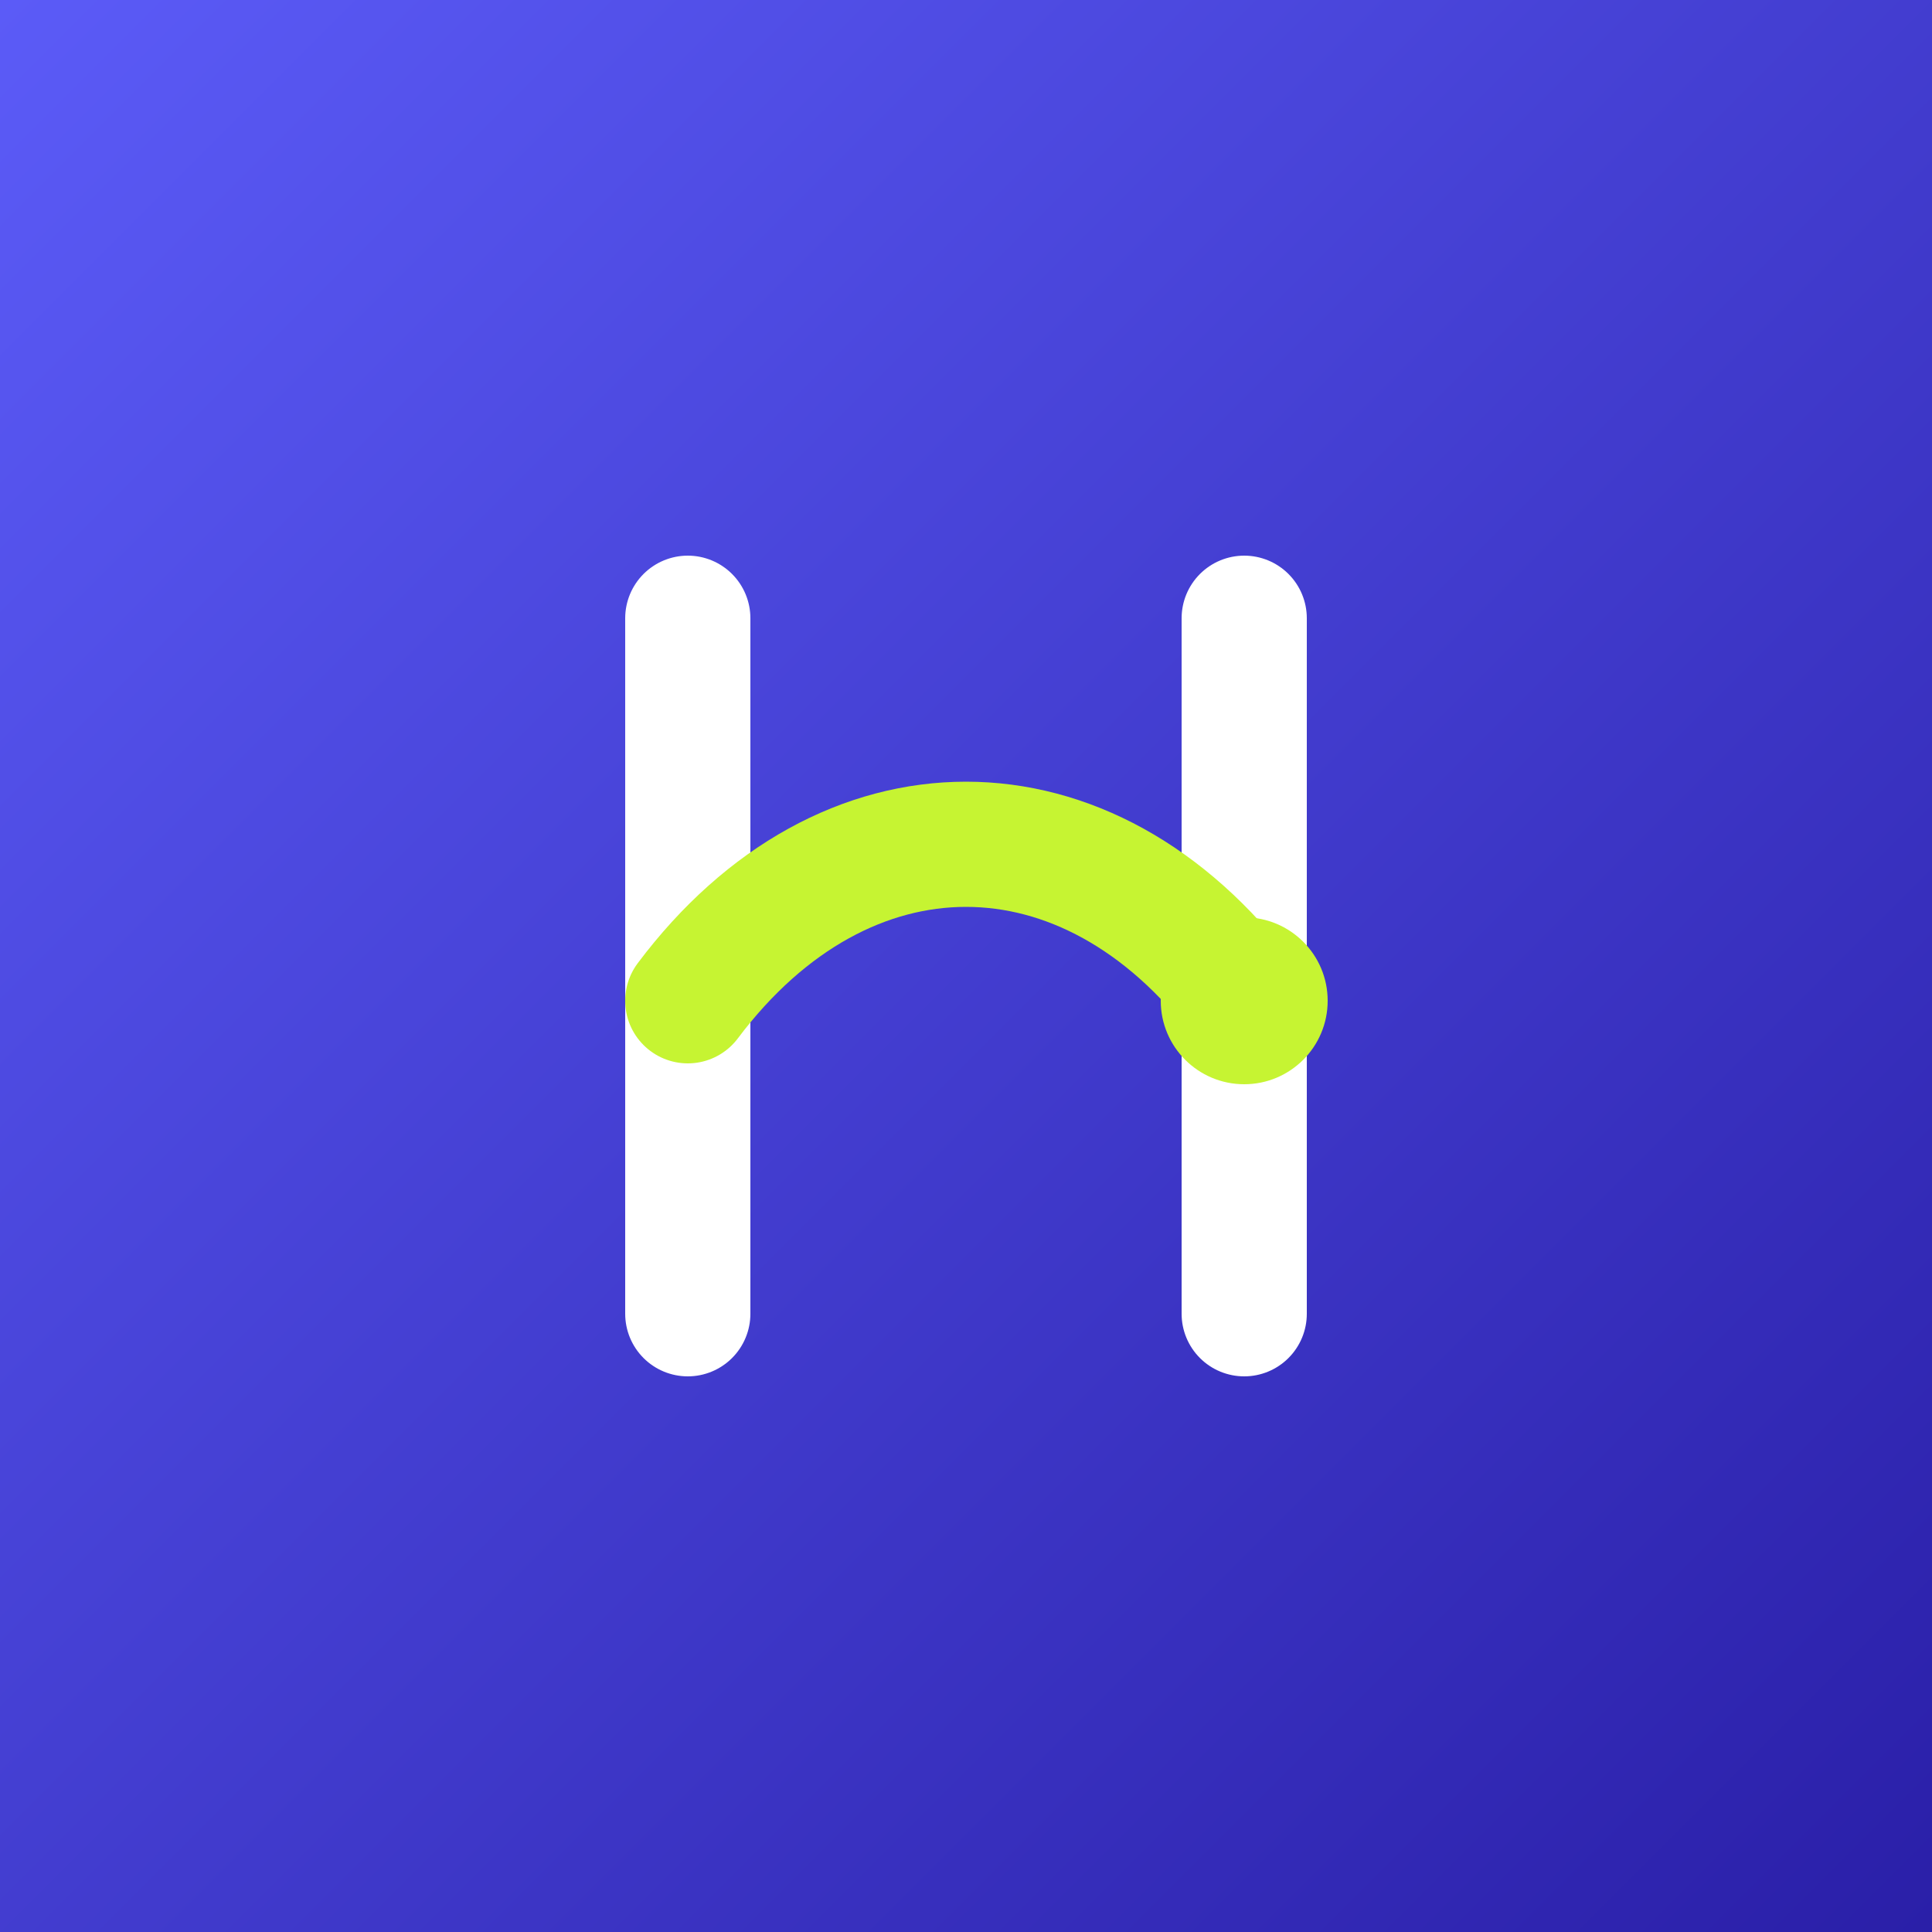
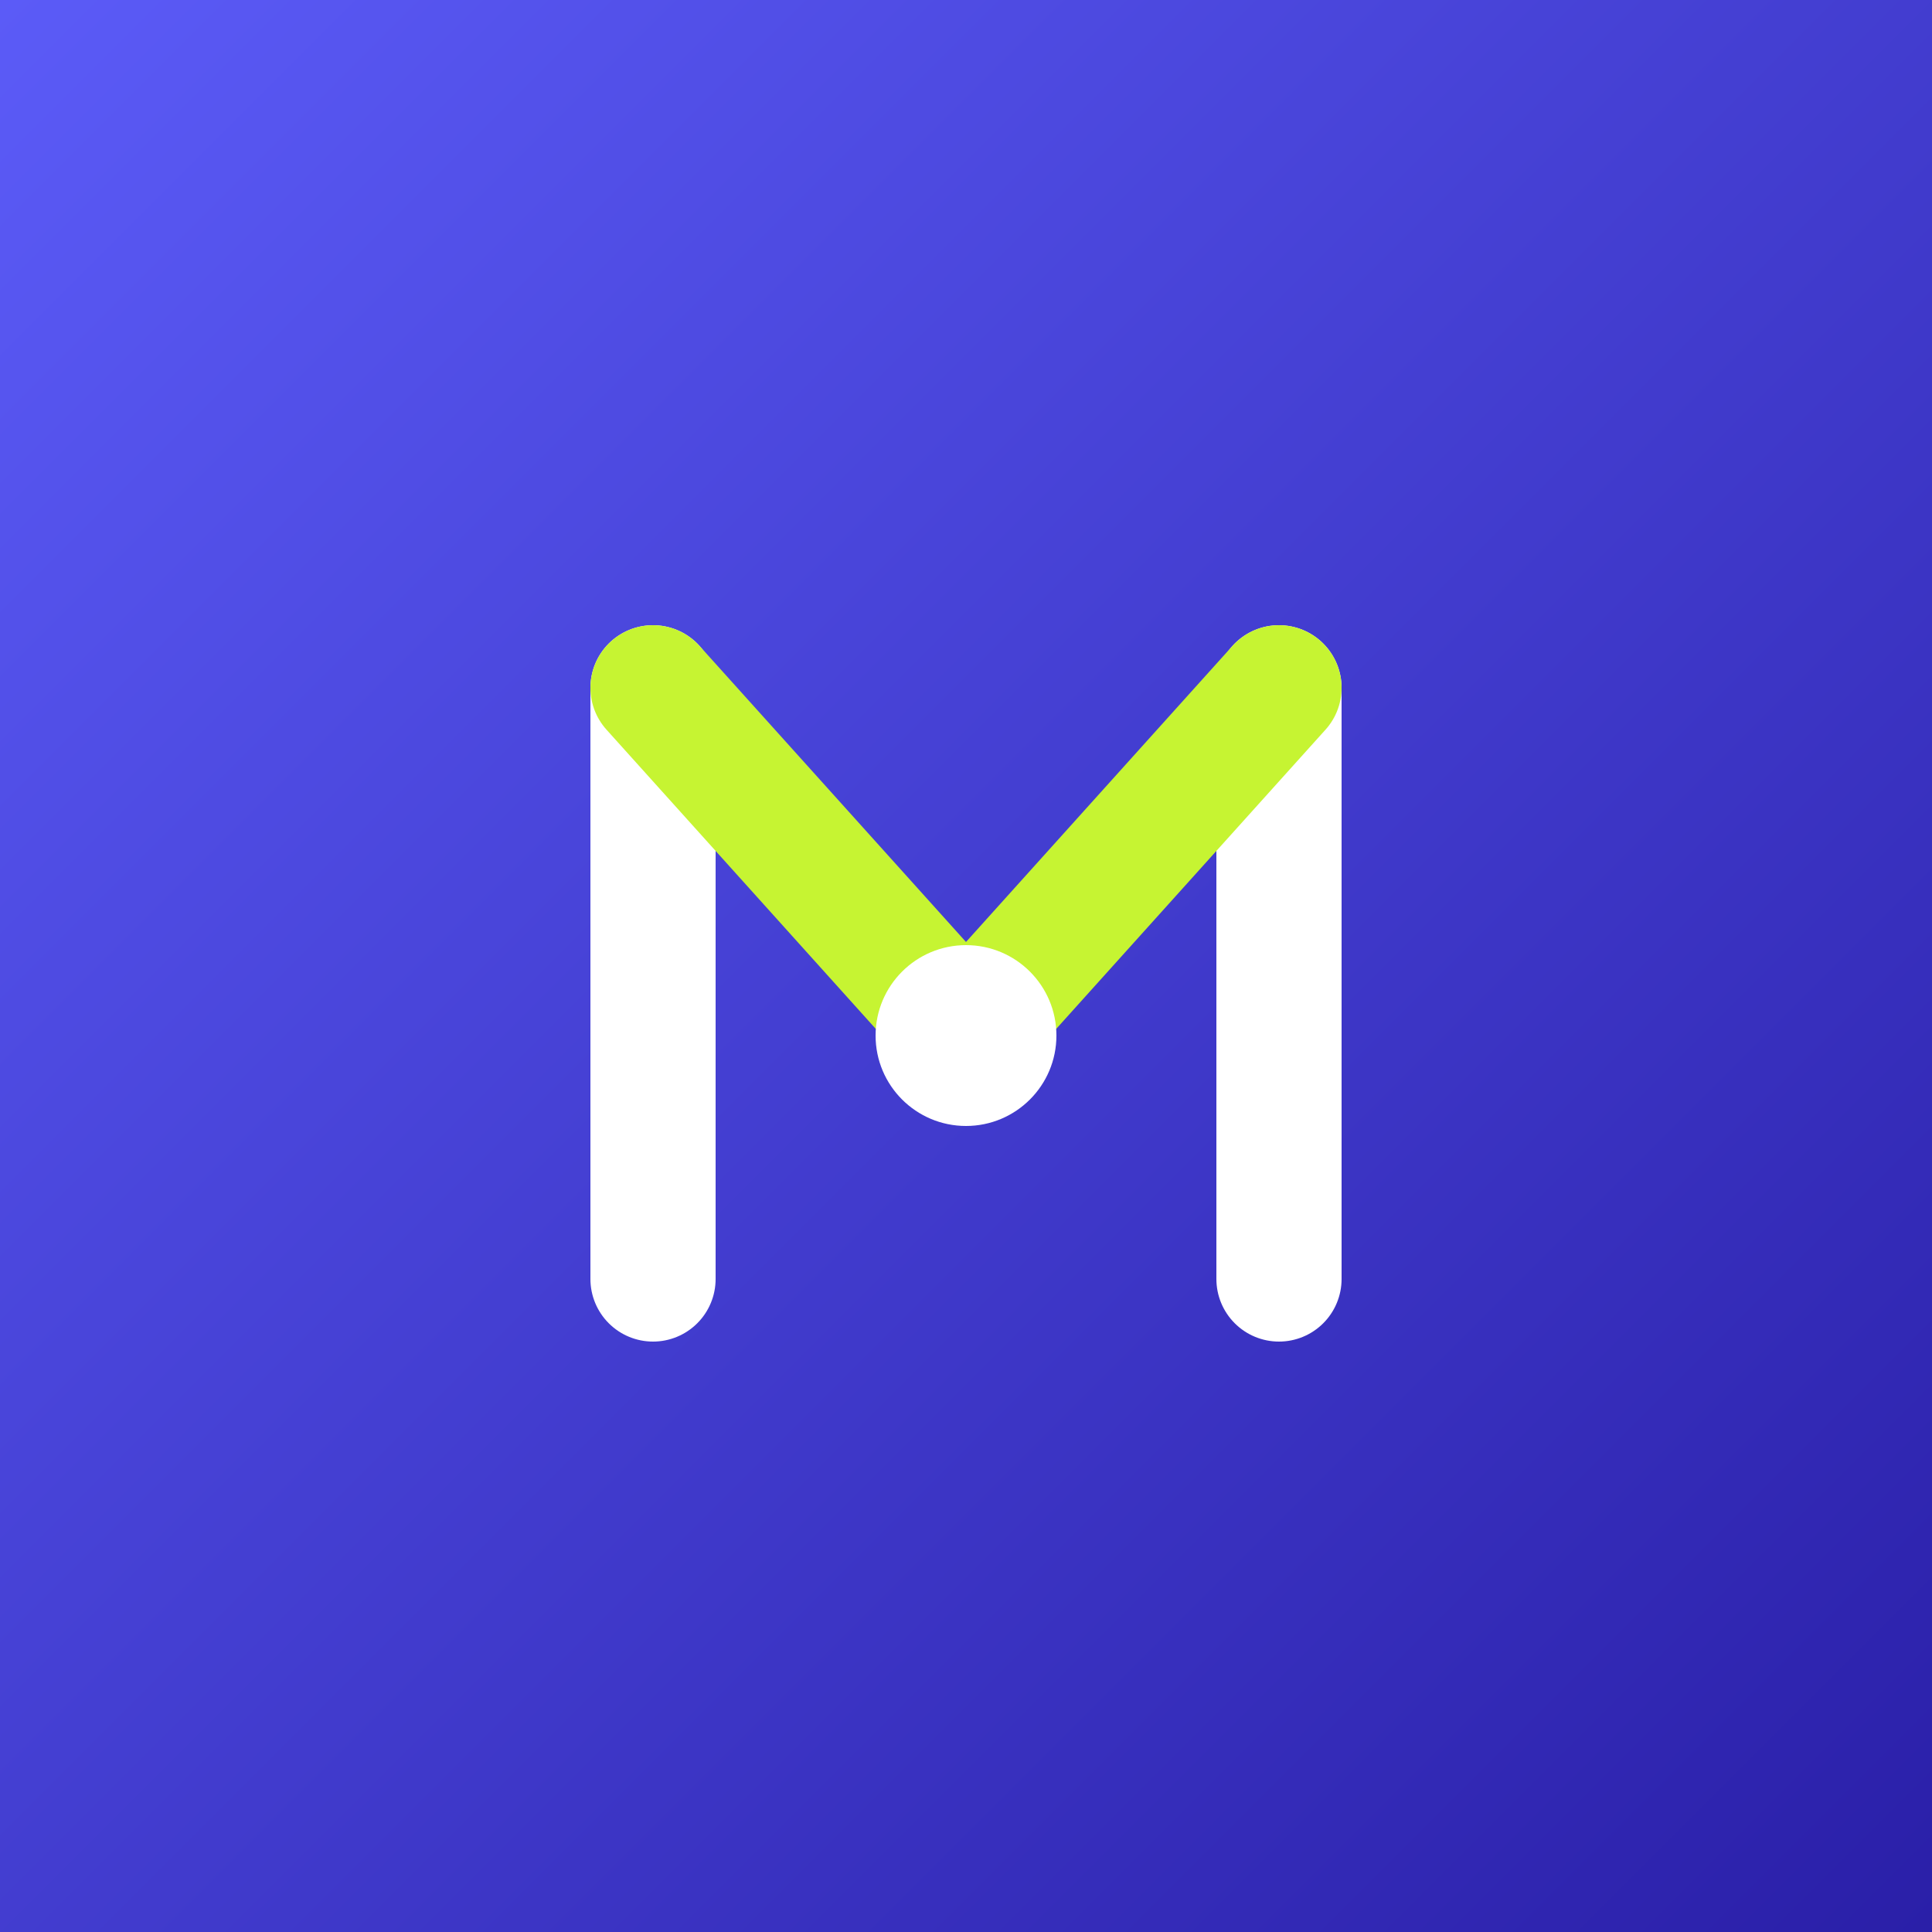
<svg xmlns="http://www.w3.org/2000/svg" width="512" height="512" viewBox="0 0 40 40" fill="none">
  <defs>
    <linearGradient id="g" x1="0" y1="0" x2="40" y2="40" gradientUnits="userSpaceOnUse">
      <stop stop-color="#5B5BF7" />
      <stop offset="1" stop-color="#2A1FA8" />
    </linearGradient>
  </defs>
  <rect width="40" height="40" fill="url(#g)" />
  <g transform="translate(20 20) scale(0.72) translate(-20 -20)">
-     <path d="M12 10v20M28 10v20" stroke="#fff" stroke-width="3.6" stroke-linecap="round" />
-     <path d="M12 21c4.5-6 11.5-6 16 0" stroke="#C6F432" stroke-width="3.6" stroke-linecap="round" />
-     <circle cx="28" cy="21" r="2.4" fill="#C6F432" />
+     <path d="M11 29V12M29 12v17" stroke="#fff" stroke-width="3.6" stroke-linecap="round" />
+     <path d="M11 12l9 10 9-10" stroke="#C6F432" stroke-width="3.6" stroke-linecap="round" stroke-linejoin="round" />
+     <circle cx="20" cy="22" r="2.6" fill="#fff" />
  </g>
</svg>
